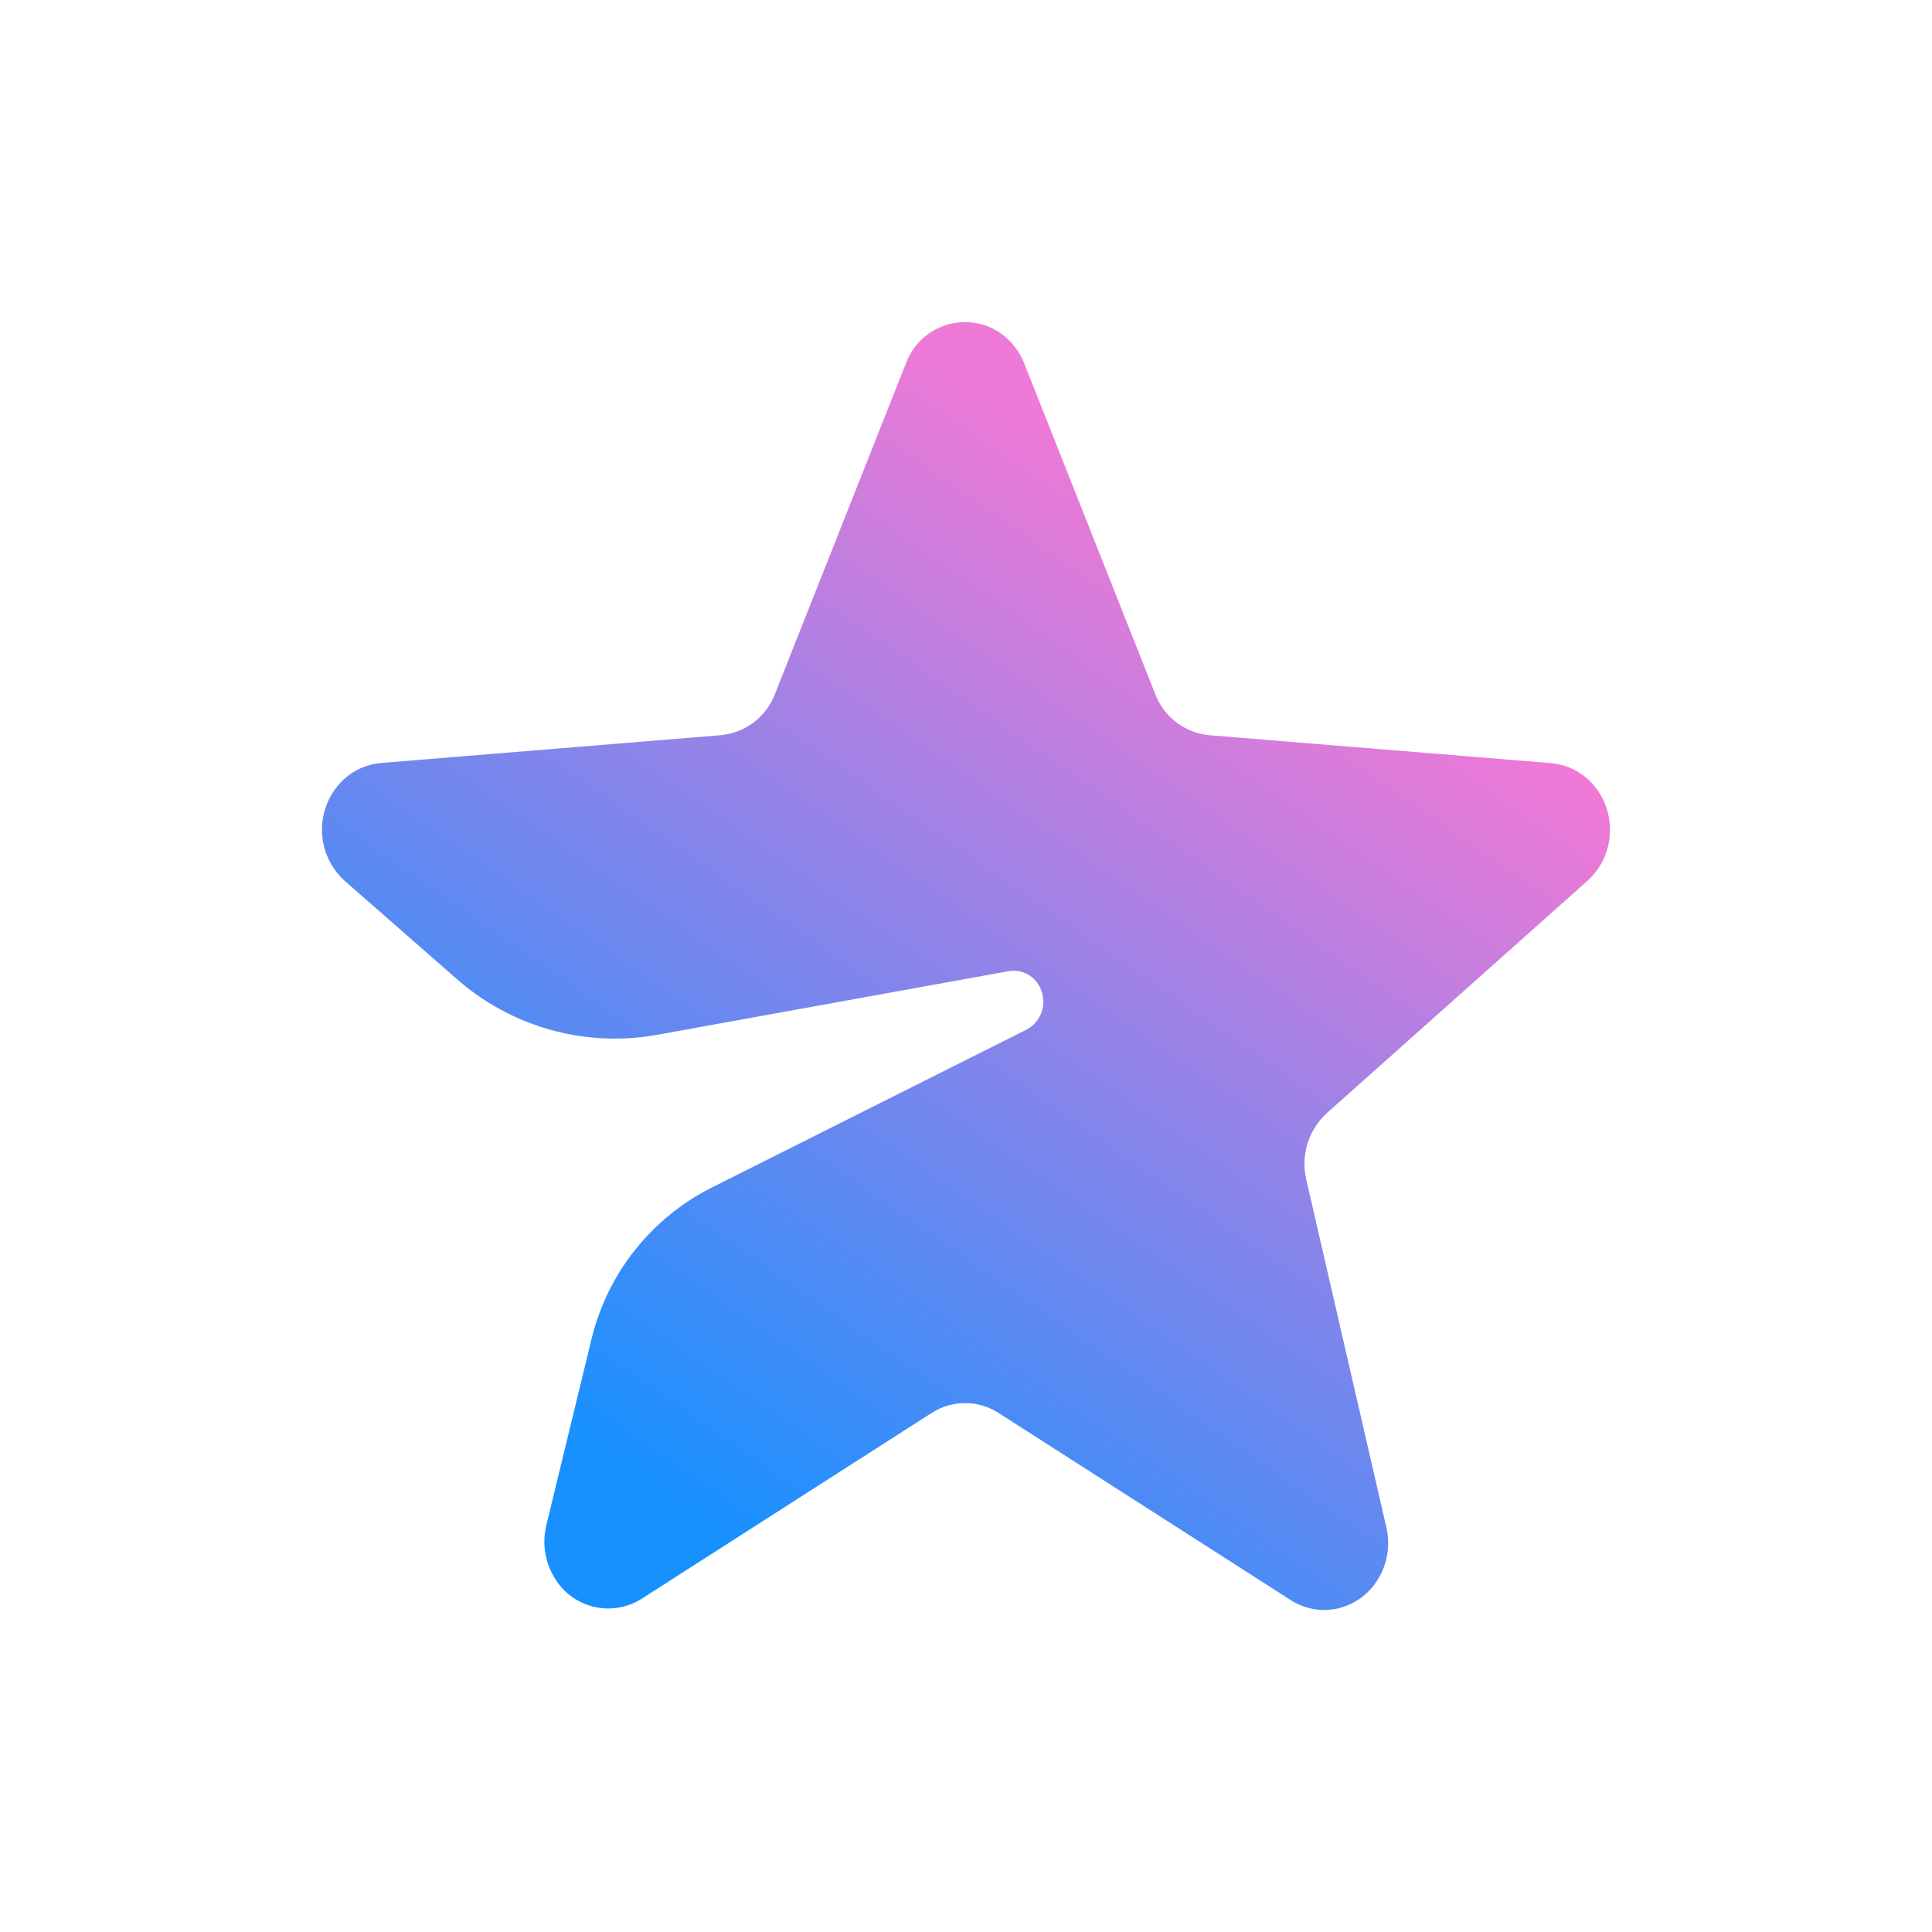
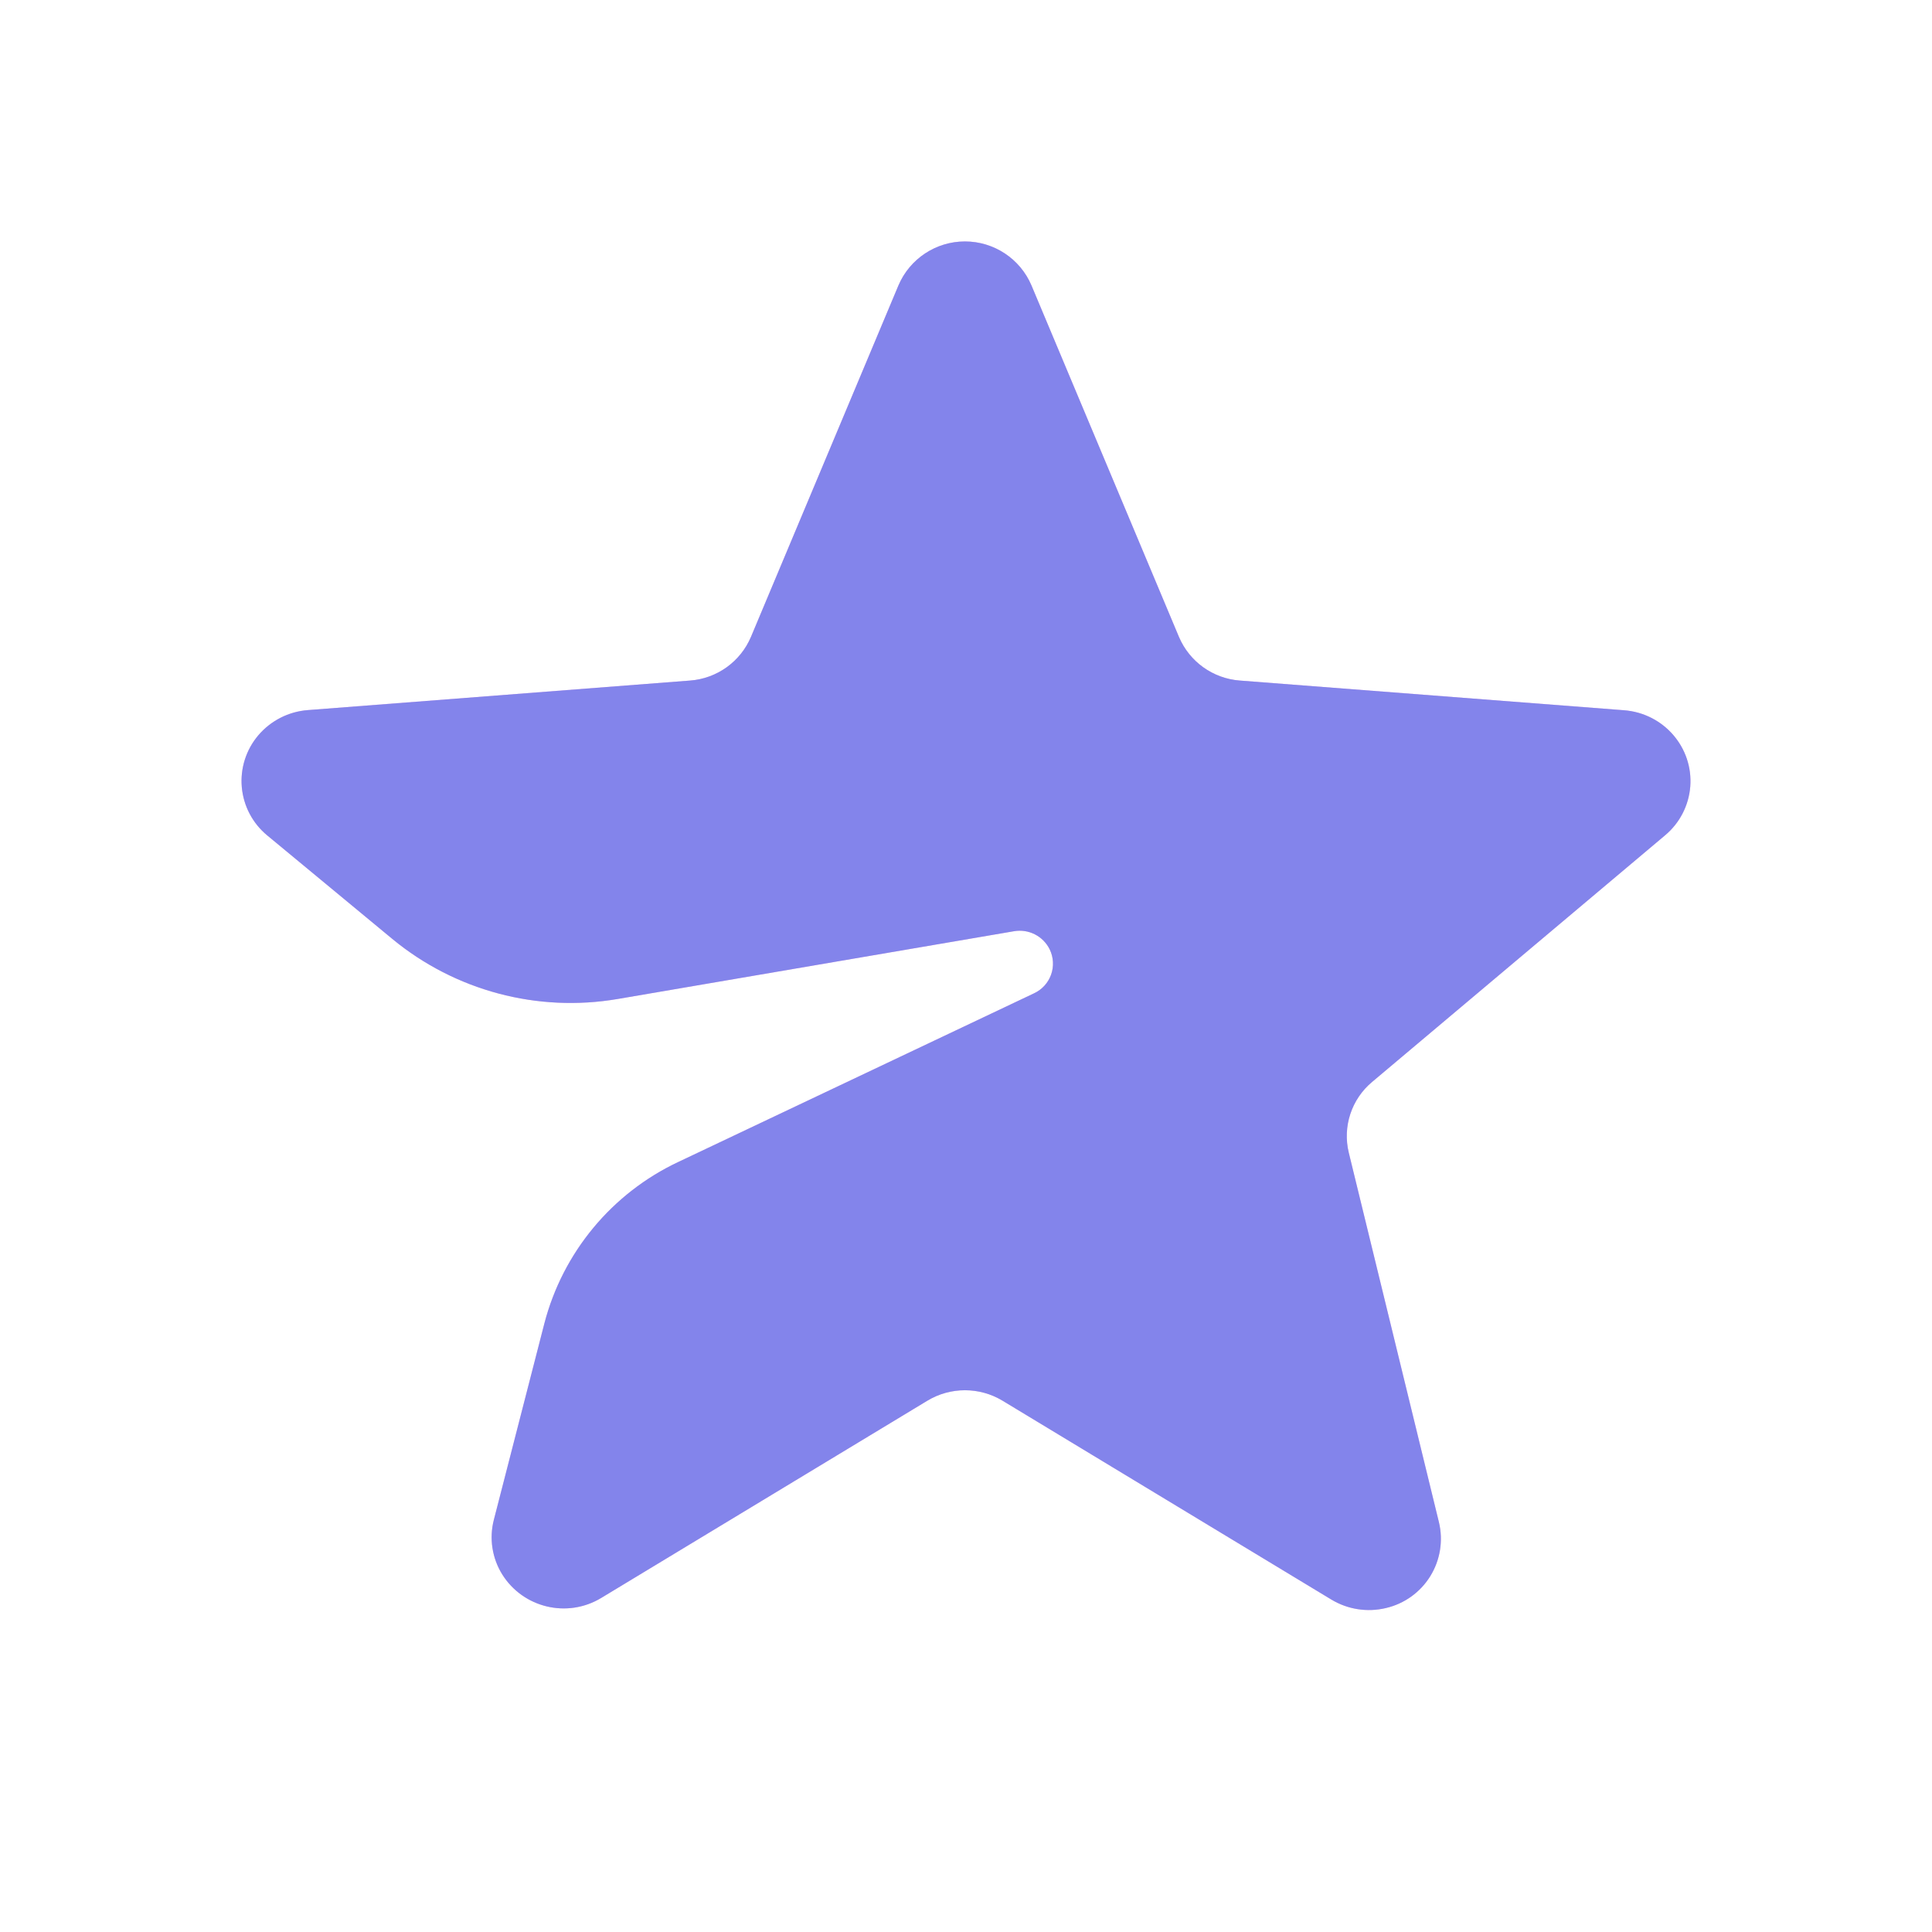
- <svg xmlns="http://www.w3.org/2000/svg" fill="currentColor" viewBox="0 0 24 24">
-   <path fill="url(#star-gradient)" d="m11.573 17.552-3.6 2.307a.775.775 0 0 1-1.094-.275.864.864 0 0 1-.092-.639l.557-2.294a2.86 2.86 0 0 1 1.48-1.89l3.928-1.971a.392.392 0 0 0 .172-.513.364.364 0 0 0-.394-.213l-4.373.792a2.97 2.97 0 0 1-2.491-.702l-1.382-1.21a.857.857 0 0 1-.098-1.171.784.784 0 0 1 .547-.295l4.22-.345a.799.799 0 0 0 .673-.51l1.628-4.11a.783.783 0 0 1 1.039-.45c.194.085.35.247.43.45l1.628 4.11a.799.799 0 0 0 .672.51l4.244.347c.438.036.765.436.73.894a.844.844 0 0 1-.276.567l-3.237 2.885a.854.854 0 0 0-.257.827l.995 4.321c.103.447-.16.895-.587 1.003a.765.765 0 0 1-.601-.1l-3.63-2.325a.766.766 0 0 0-.83 0Z" />
-   <defs>
-     <linearGradient id="star-gradient" x1="15.788" x2="8.026" y1="7.172" y2="18.372" gradientUnits="userSpaceOnUse">
-       <stop stop-color="#EF79D6" />
-       <stop offset="1" stop-color="#1891FF" />
-     </linearGradient>
-   </defs>
+ <svg xmlns="http://www.w3.org/2000/svg" width="24" height="24" fill="none" viewBox="0 0 24 24">
+   <path fill="#EF79D6" d="M11.52 17.4l-4.051 2.45a.901.901 0 0 1-1.23-.292.873.873 0 0 1-.104-.679l.627-2.437a3.073 3.073 0 0 1 1.665-2.008l4.419-2.095a.406.406 0 0 0 .194-.545.415.415 0 0 0-.444-.226l-4.919.841a3.48 3.48 0 0 1-2.803-.745L3.32 10.378a.876.876 0 0 1-.111-1.244.898.898 0 0 1 .616-.313l4.748-.367a.894.894 0 0 0 .756-.543l1.832-4.366a.898.898 0 0 1 1.652 0l1.832 4.366a.894.894 0 0 0 .756.543l4.774.369c.493.038.86.463.822.949a.88.88 0 0 1-.311.603l-3.641 3.065a.876.876 0 0 0-.29.879l1.12 4.591a.883.883 0 0 1-.66 1.066.904.904 0 0 1-.677-.106l-4.084-2.47a.904.904 0 0 0-.934 0Z" />
+   <path fill="#1891FF" fill-opacity="0.5" d="M11.52 17.4l-4.051 2.45a.901.901 0 0 1-1.23-.292.873.873 0 0 1-.104-.679l.627-2.437a3.073 3.073 0 0 1 1.665-2.008l4.419-2.095a.406.406 0 0 0 .194-.545.415.415 0 0 0-.444-.226l-4.919.841a3.48 3.48 0 0 1-2.803-.745L3.32 10.378a.876.876 0 0 1-.111-1.244.898.898 0 0 1 .616-.313l4.748-.367a.894.894 0 0 0 .756-.543l1.832-4.366a.898.898 0 0 1 1.652 0l1.832 4.366a.894.894 0 0 0 .756.543l4.774.369c.493.038.86.463.822.949a.88.88 0 0 1-.311.603l-3.641 3.065a.876.876 0 0 0-.29.879l1.12 4.591a.883.883 0 0 1-.66 1.066.904.904 0 0 1-.677-.106l-4.084-2.47a.904.904 0 0 0-.934 0Z" />
</svg>
